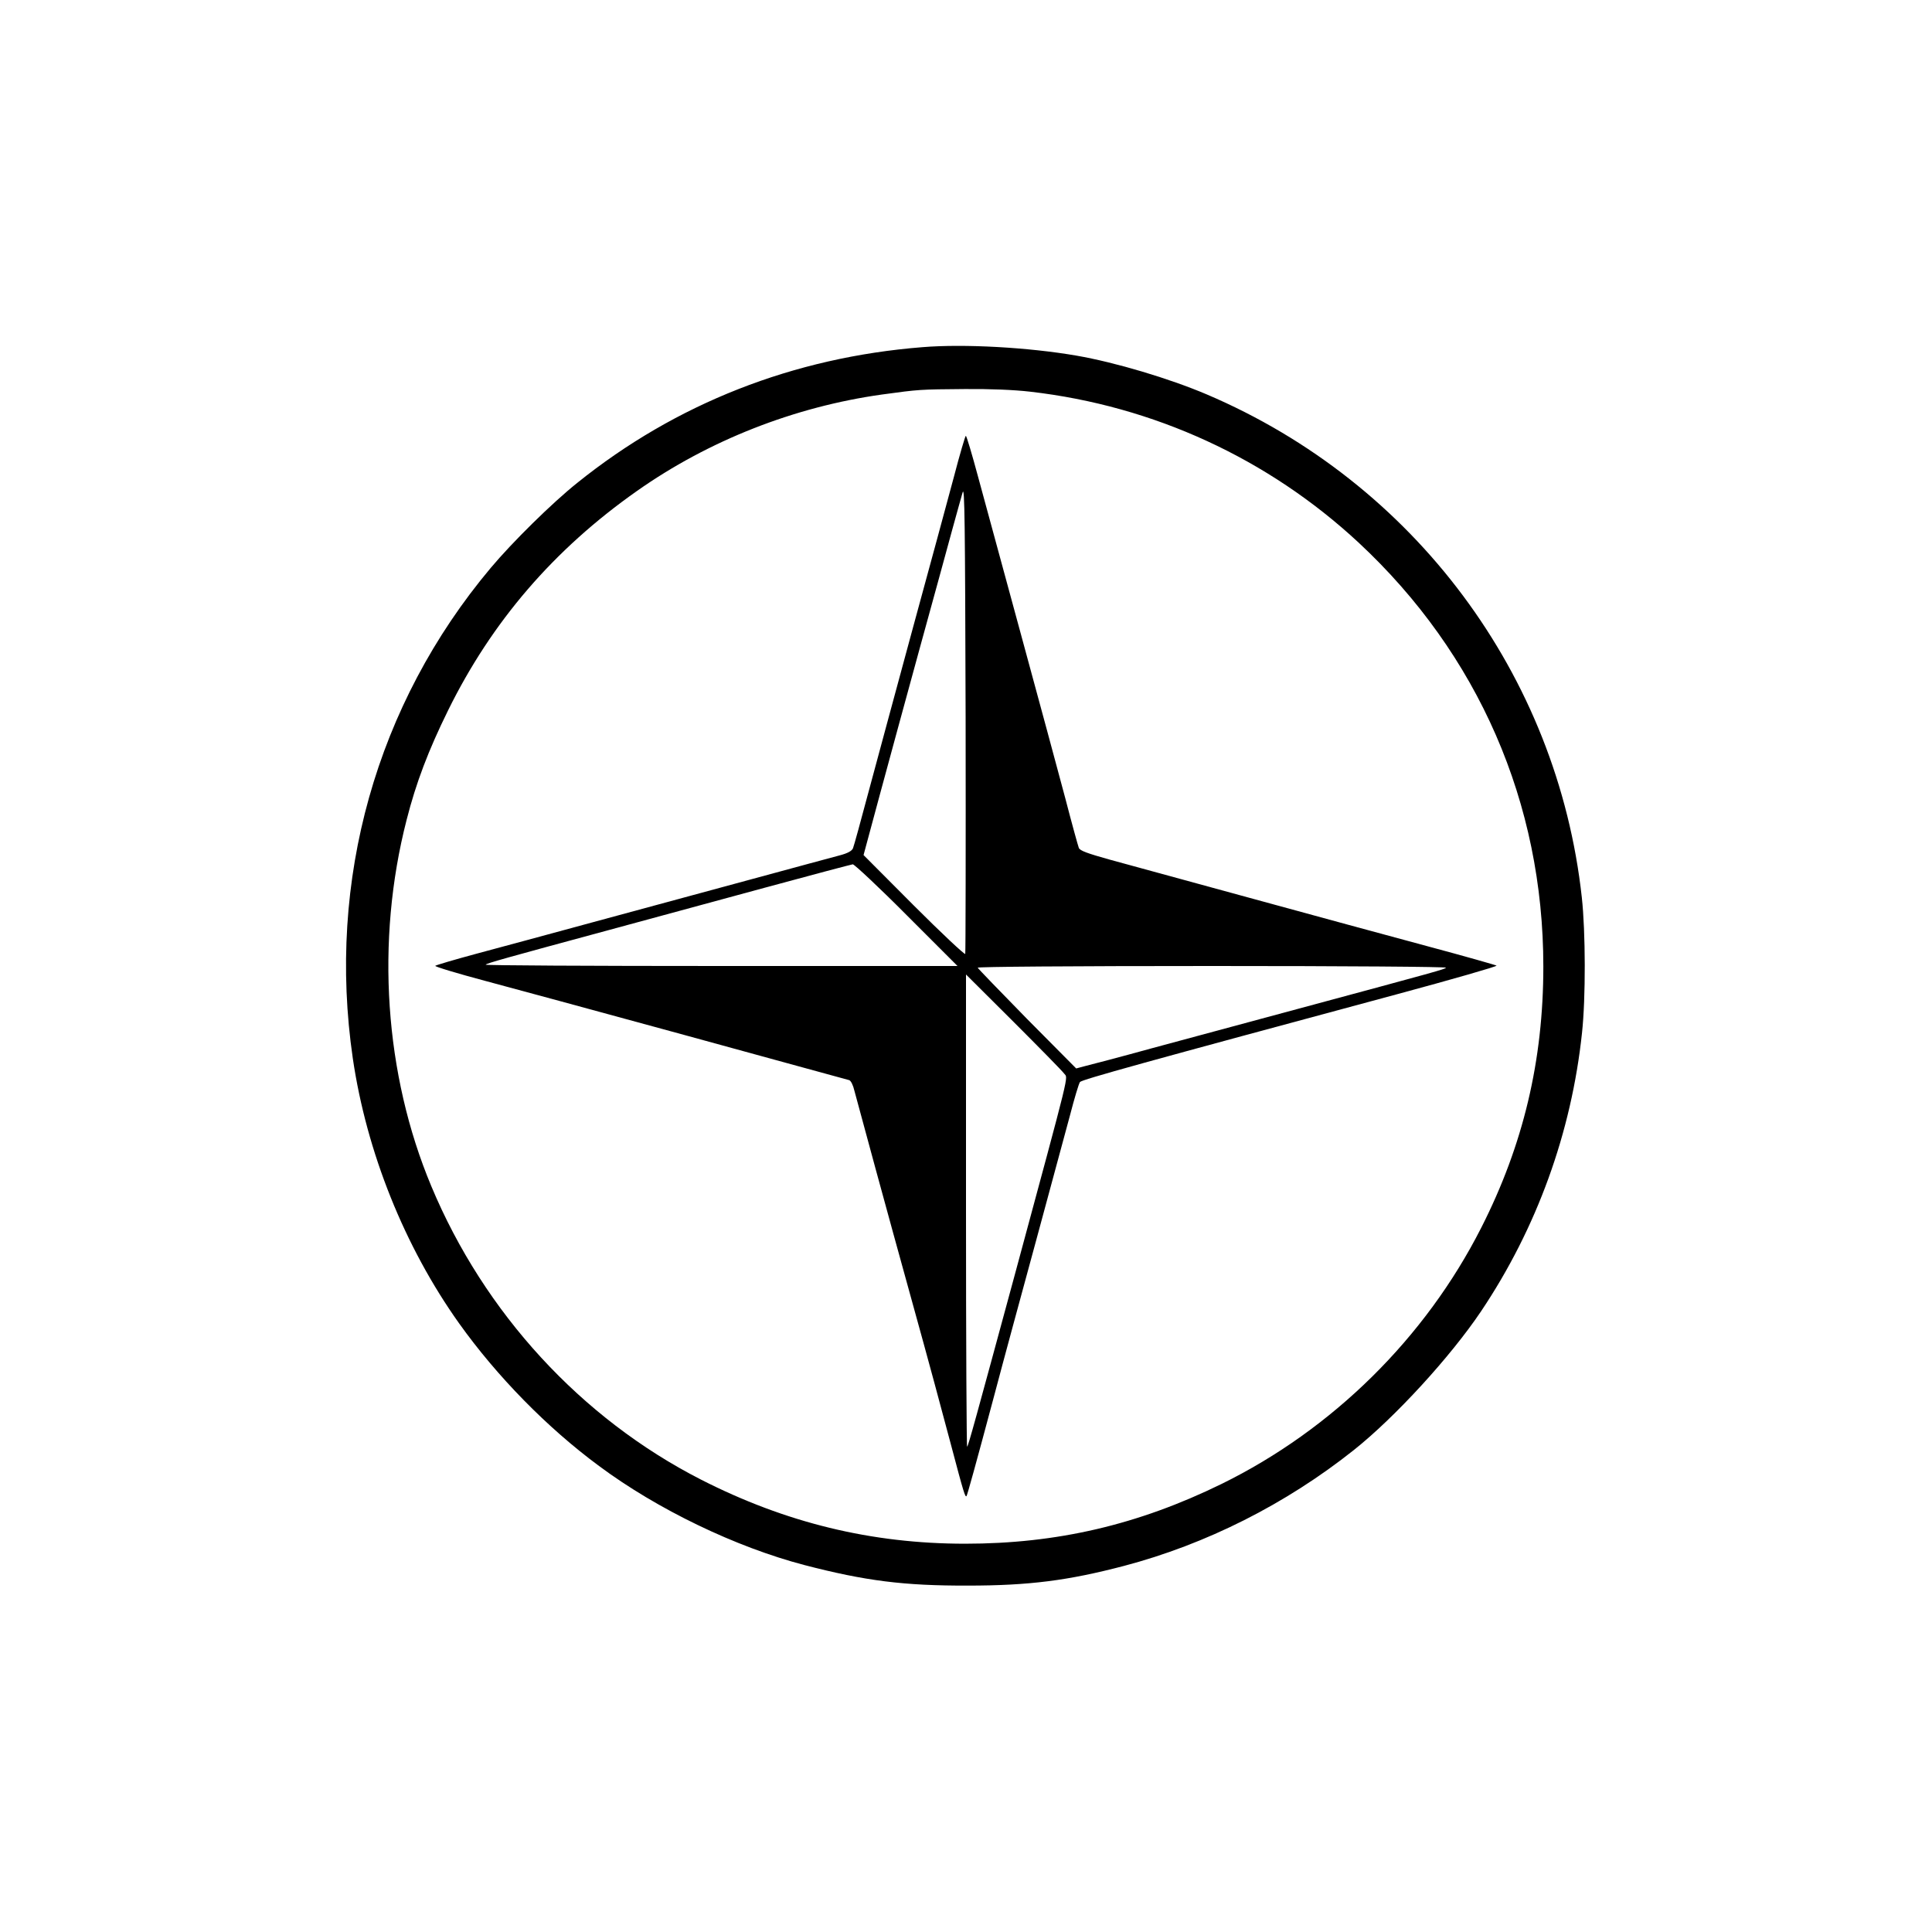
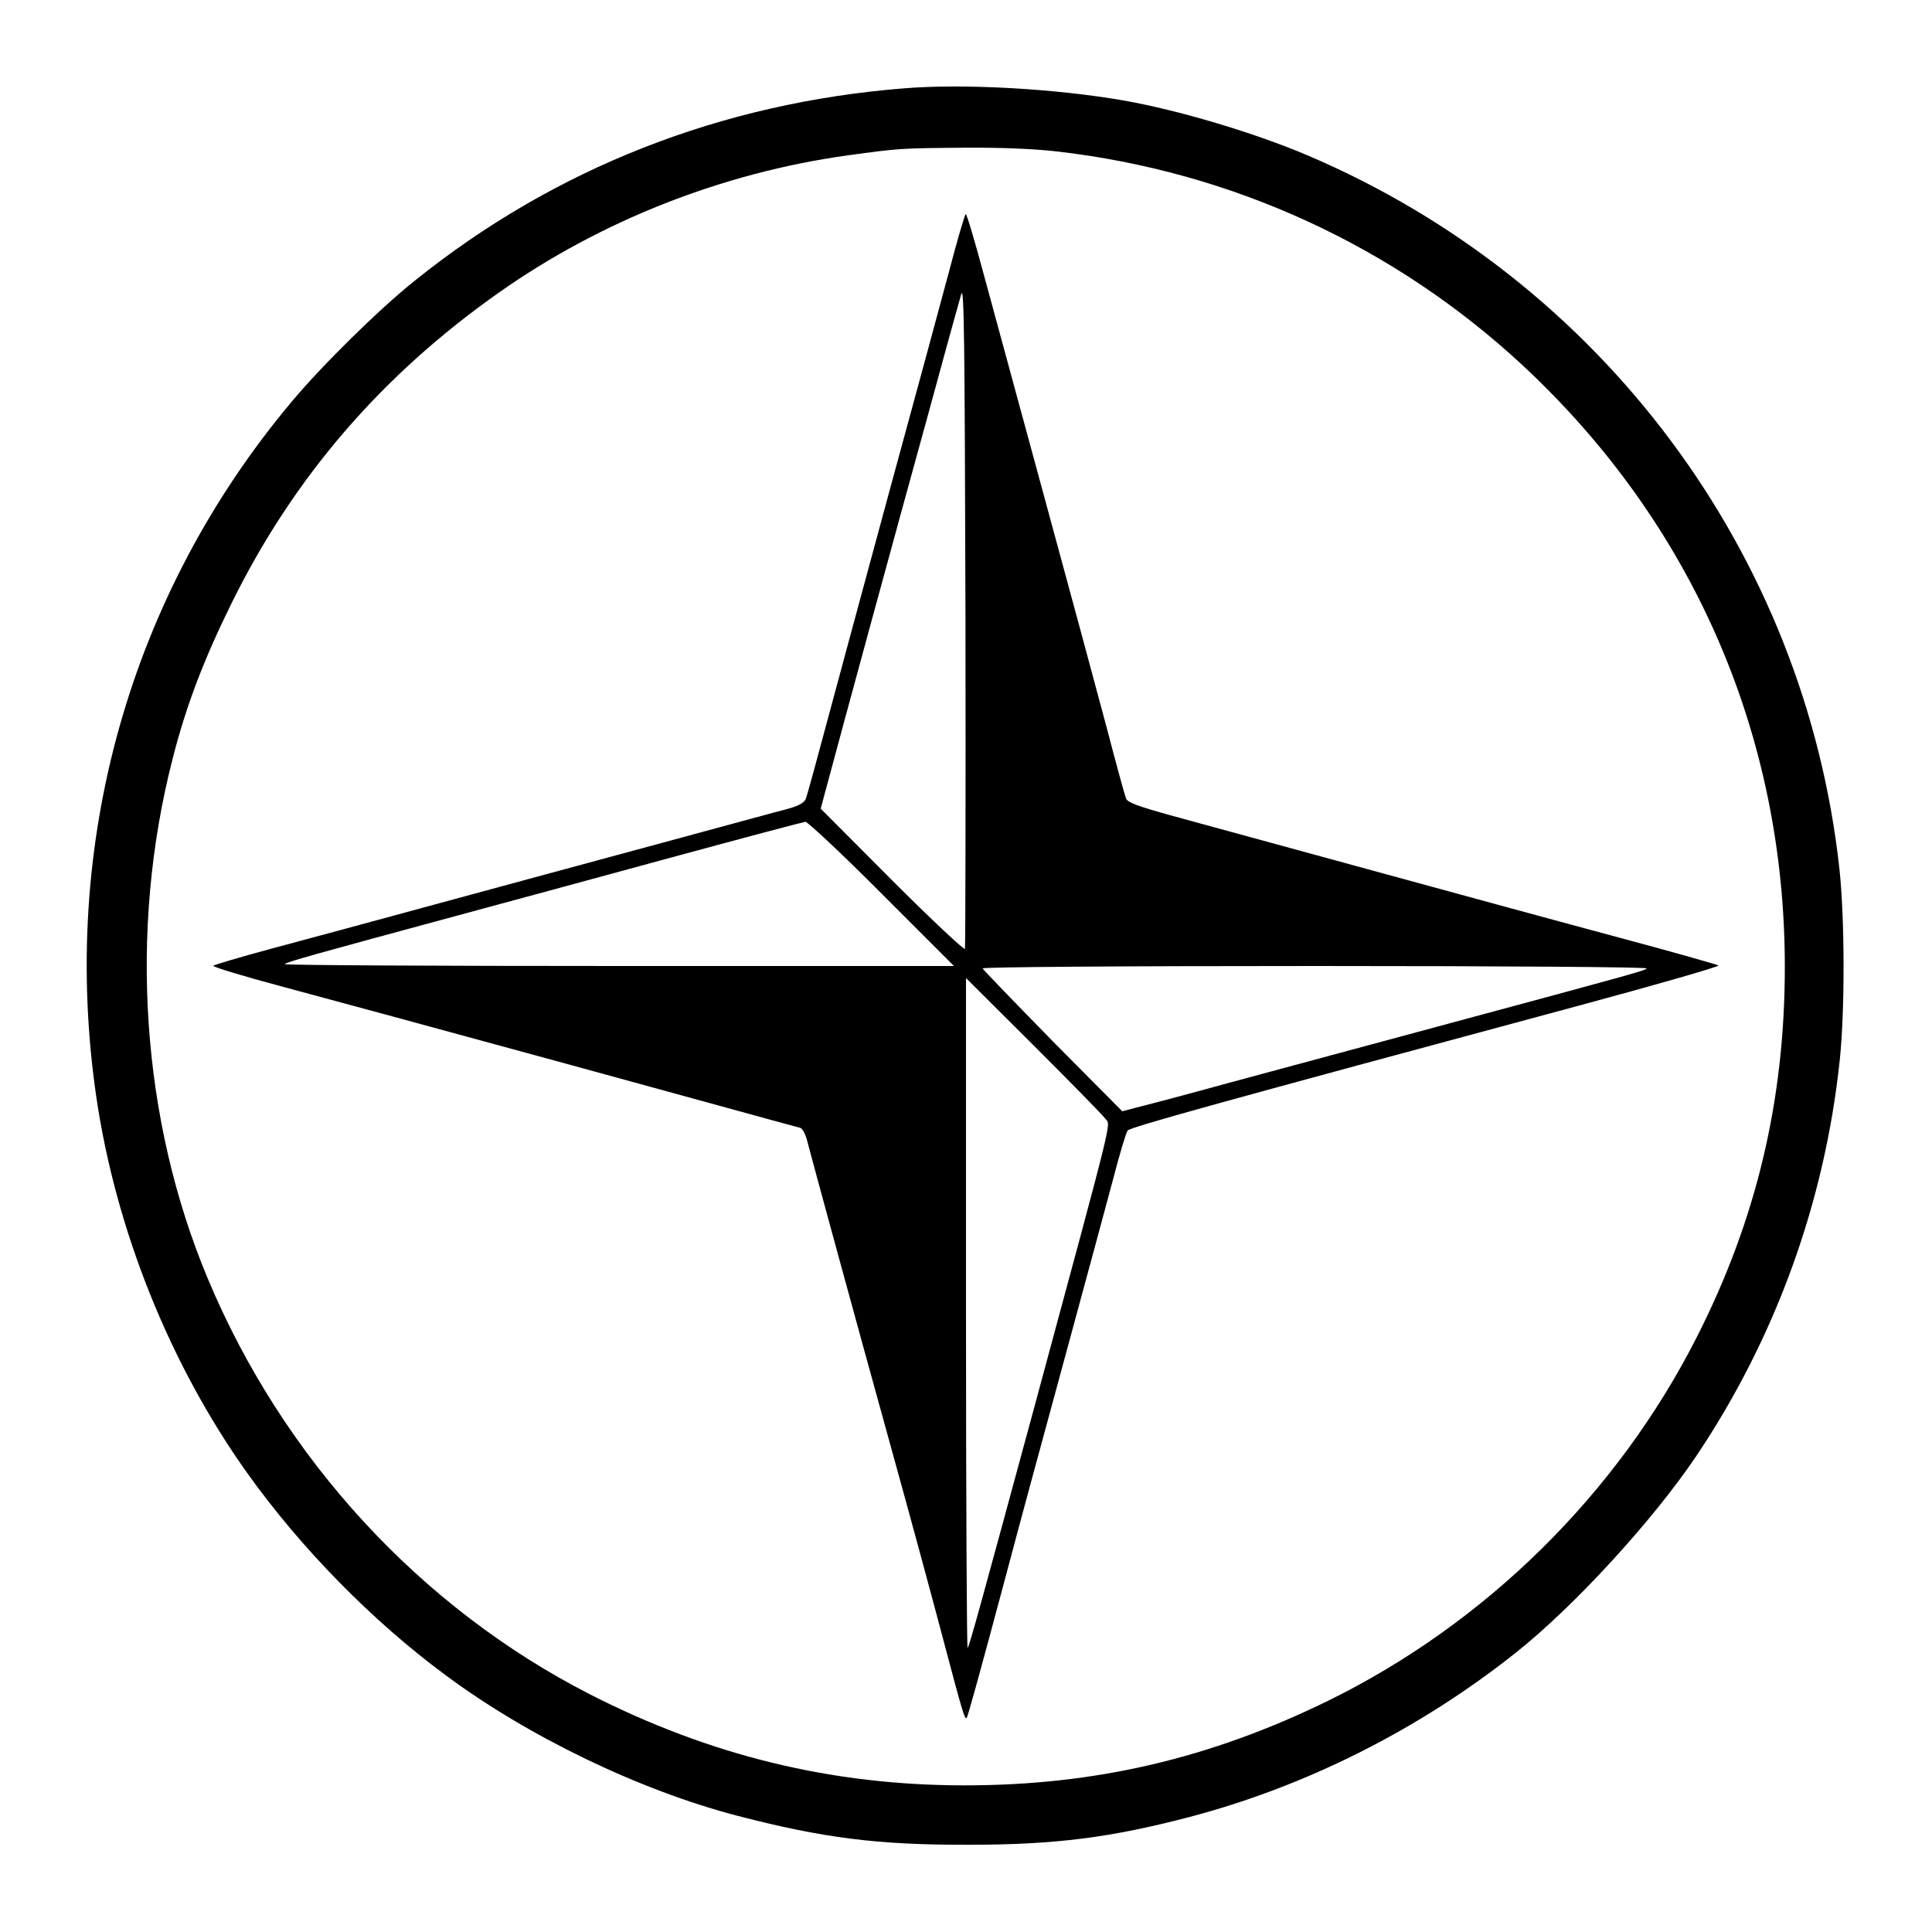
- <svg xmlns="http://www.w3.org/2000/svg" viewBox="0 0 1024 1024" width="24" height="24">
-   <g transform="translate(0,1024) scale(0.1,-0.1)" fill="#000000" stroke="none">
-     <path d="M4890 8400 c-685 -54 -1308 -299 -1830 -719 -133 -106 -345 -315 -459 -451 -607 -723 -869 -1656 -731 -2600 73 -496 274 -998 564 -1405 200 -280 466 -552 741 -755 309 -230 725 -430 1088 -525 323 -84 528 -110 867 -109 325 0 532 27 826 104 437 115 859 328 1219 614 219 174 513 495 675 736 295 440 479 947 535 1476 20 184 19 535 -1 717 -129 1180 -889 2199 -1989 2667 -198 84 -482 169 -689 205 -255 44 -595 63 -816 45z m570 -236 c654 -75 1261 -354 1741 -800 635 -591 979 -1381 979 -2247 0 -498 -106 -945 -329 -1384 -297 -585 -788 -1069 -1376 -1358 -443 -217 -873 -317 -1360 -317 -496 0 -951 111 -1400 340 -634 324 -1148 882 -1429 1555 -248 592 -296 1299 -131 1941 50 197 116 370 220 581 232 471 561 853 1000 1162 380 268 835 447 1300 512 198 27 197 27 440 29 135 1 258 -4 345 -14z" />
-     <path d="M5056 7713 c-32 -120 -130 -481 -218 -803 -87 -322 -193 -711 -234 -865 -41 -154 -78 -289 -83 -301 -6 -14 -27 -26 -68 -37 -32 -8 -251 -68 -488 -132 -236 -64 -610 -165 -830 -225 -220 -60 -494 -134 -610 -165 -115 -31 -213 -60 -218 -64 -4 -4 115 -40 265 -80 241 -65 486 -131 1053 -286 282 -77 859 -236 876 -240 9 -3 21 -27 28 -58 23 -87 172 -635 310 -1133 72 -259 162 -592 201 -740 68 -257 76 -283 83 -273 4 6 45 152 147 534 48 182 149 553 223 825 74 272 154 568 178 658 23 89 47 169 53 177 10 13 343 105 1683 466 293 79 529 147 525 151 -4 3 -169 50 -367 103 -198 53 -623 169 -945 257 -322 88 -654 179 -739 202 -118 33 -157 47 -163 62 -4 10 -37 129 -72 264 -36 135 -141 524 -234 865 -93 341 -195 718 -228 838 -32 119 -61 217 -65 217 -3 0 -32 -98 -63 -217z m60 -2529 c-2 -6 -125 109 -272 256 l-267 268 86 319 c47 175 143 525 212 778 70 253 146 532 170 620 24 88 50 180 57 205 11 38 13 -151 16 -1195 1 -682 0 -1245 -2 -1251z m-311 206 l270 -270 -1254 0 c-690 0 -1251 3 -1247 7 7 8 104 35 651 183 204 55 575 156 825 224 250 68 462 124 470 125 8 0 137 -120 285 -269z m2859 -279 c-9 -9 -31 -15 -784 -218 -256 -69 -604 -163 -775 -209 -170 -47 -331 -89 -356 -95 l-45 -12 -260 262 c-142 145 -260 267 -262 272 -2 5 483 9 1244 9 709 0 1244 -4 1238 -9z m-2024 -561 c21 -29 41 53 -261 -1065 -209 -770 -246 -906 -253 -913 -3 -3 -6 559 -6 1249 l0 1254 251 -250 c138 -138 259 -261 269 -275z" />
+ <svg xmlns="http://www.w3.org/2000/svg" viewBox="0 0 722 722" width="24" height="24">
+   <g transform="translate(0,722) scale(0.1,-0.1)" fill="#000000" stroke="none">
+     <path d="M3380 6890 c-685 -54 -1308 -299 -1830 -719 -133 -106 -345 -315 -459 -451 -607 -723 -869 -1656 -731 -2600 73 -496 274 -998 564 -1405 200 -280 466 -552 741 -755 309 -230 725 -430 1088 -525 323 -84 528 -110 867 -109 325 0 532 27 826 104 437 115 859 328 1219 614 219 174 513 495 675 736 295 440 479 947 535 1476 20 184 19 535 -1 717 -129 1180 -889 2199 -1989 2667 -198 84 -482 169 -689 205 -255 44 -595 63 -816 45z m570 -236 c654 -75 1261 -354 1741 -800 635 -591 979 -1381 979 -2247 0 -498 -106 -945 -329 -1384 -297 -585 -788 -1069 -1376 -1358 -443 -217 -873 -317 -1360 -317 -496 0 -951 111 -1400 340 -634 324 -1148 882 -1429 1555 -248 592 -296 1299 -131 1941 50 197 116 370 220 581 232 471 561 853 1000 1162 380 268 835 447 1300 512 198 27 197 27 440 29 135 1 258 -4 345 -14z" />
+     <path d="M3546 6203 c-32 -120 -130 -481 -218 -803 -87 -322 -193 -711 -234 -865 -41 -154 -78 -289 -83 -301 -6 -14 -27 -26 -68 -37 -32 -8 -251 -68 -488 -132 -236 -64 -610 -165 -830 -225 -220 -60 -494 -134 -610 -165 -115 -31 -213 -60 -218 -64 -4 -4 115 -40 265 -80 241 -65 486 -131 1053 -286 282 -77 859 -236 876 -240 9 -3 21 -27 28 -58 23 -87 172 -635 310 -1133 72 -259 162 -592 201 -740 68 -257 76 -283 83 -273 4 6 45 152 147 534 48 182 149 553 223 825 74 272 154 568 178 658 23 89 47 169 53 177 10 13 343 105 1683 466 293 79 529 147 525 151 -4 3 -169 50 -367 103 -198 53 -623 169 -945 257 -322 88 -654 179 -739 202 -118 33 -157 47 -163 62 -4 10 -37 129 -72 264 -36 135 -141 524 -234 865 -93 341 -195 718 -228 838 -32 119 -61 217 -65 217 -3 0 -32 -98 -63 -217z m60 -2529 c-2 -6 -125 109 -272 256 l-267 268 86 319 c47 175 143 525 212 778 70 253 146 532 170 620 24 88 50 180 57 205 11 38 13 -151 16 -1195 1 -682 0 -1245 -2 -1251z m-311 206 l270 -270 -1254 0 c-690 0 -1251 3 -1247 7 7 8 104 35 651 183 204 55 575 156 825 224 250 68 462 124 470 125 8 0 137 -120 285 -269z m2859 -279 c-9 -9 -31 -15 -784 -218 -256 -69 -604 -163 -775 -209 -170 -47 -331 -89 -356 -95 l-45 -12 -260 262 c-142 145 -260 267 -262 272 -2 5 483 9 1244 9 709 0 1244 -4 1238 -9z m-2024 -561 c21 -29 41 53 -261 -1065 -209 -770 -246 -906 -253 -913 -3 -3 -6 559 -6 1249 l0 1254 251 -250 c138 -138 259 -261 269 -275z" />
  </g>
</svg>
